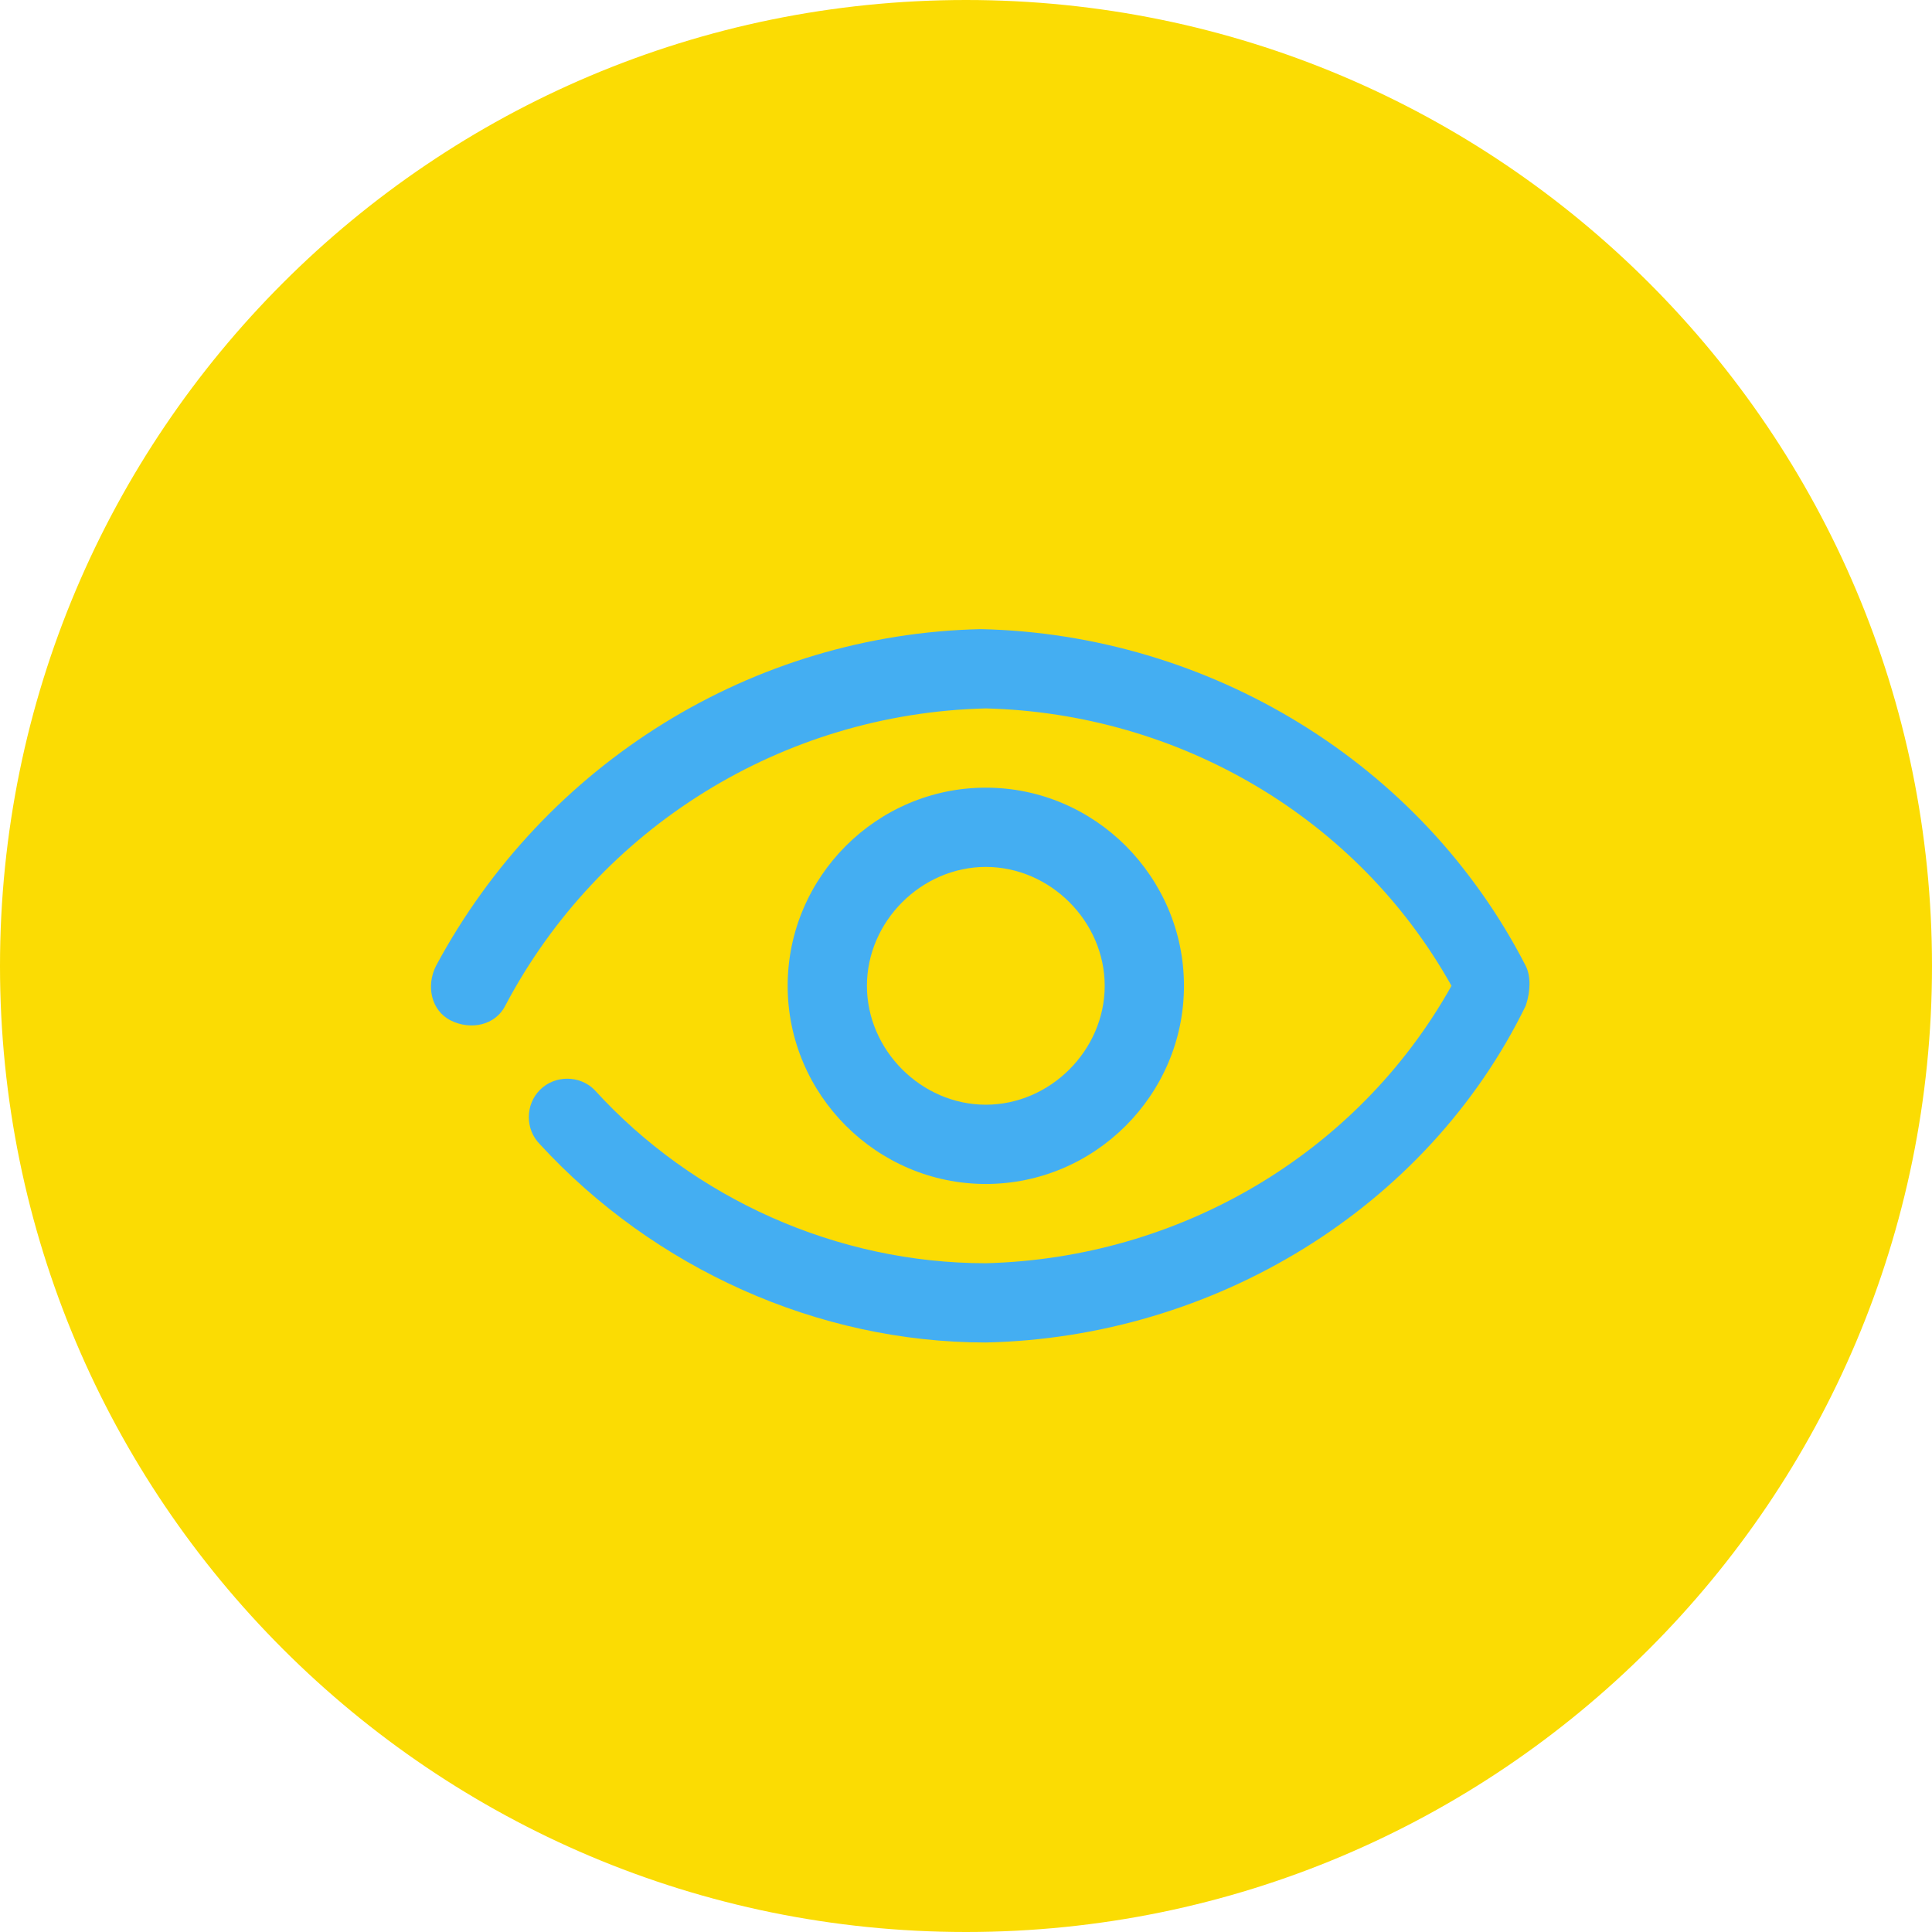
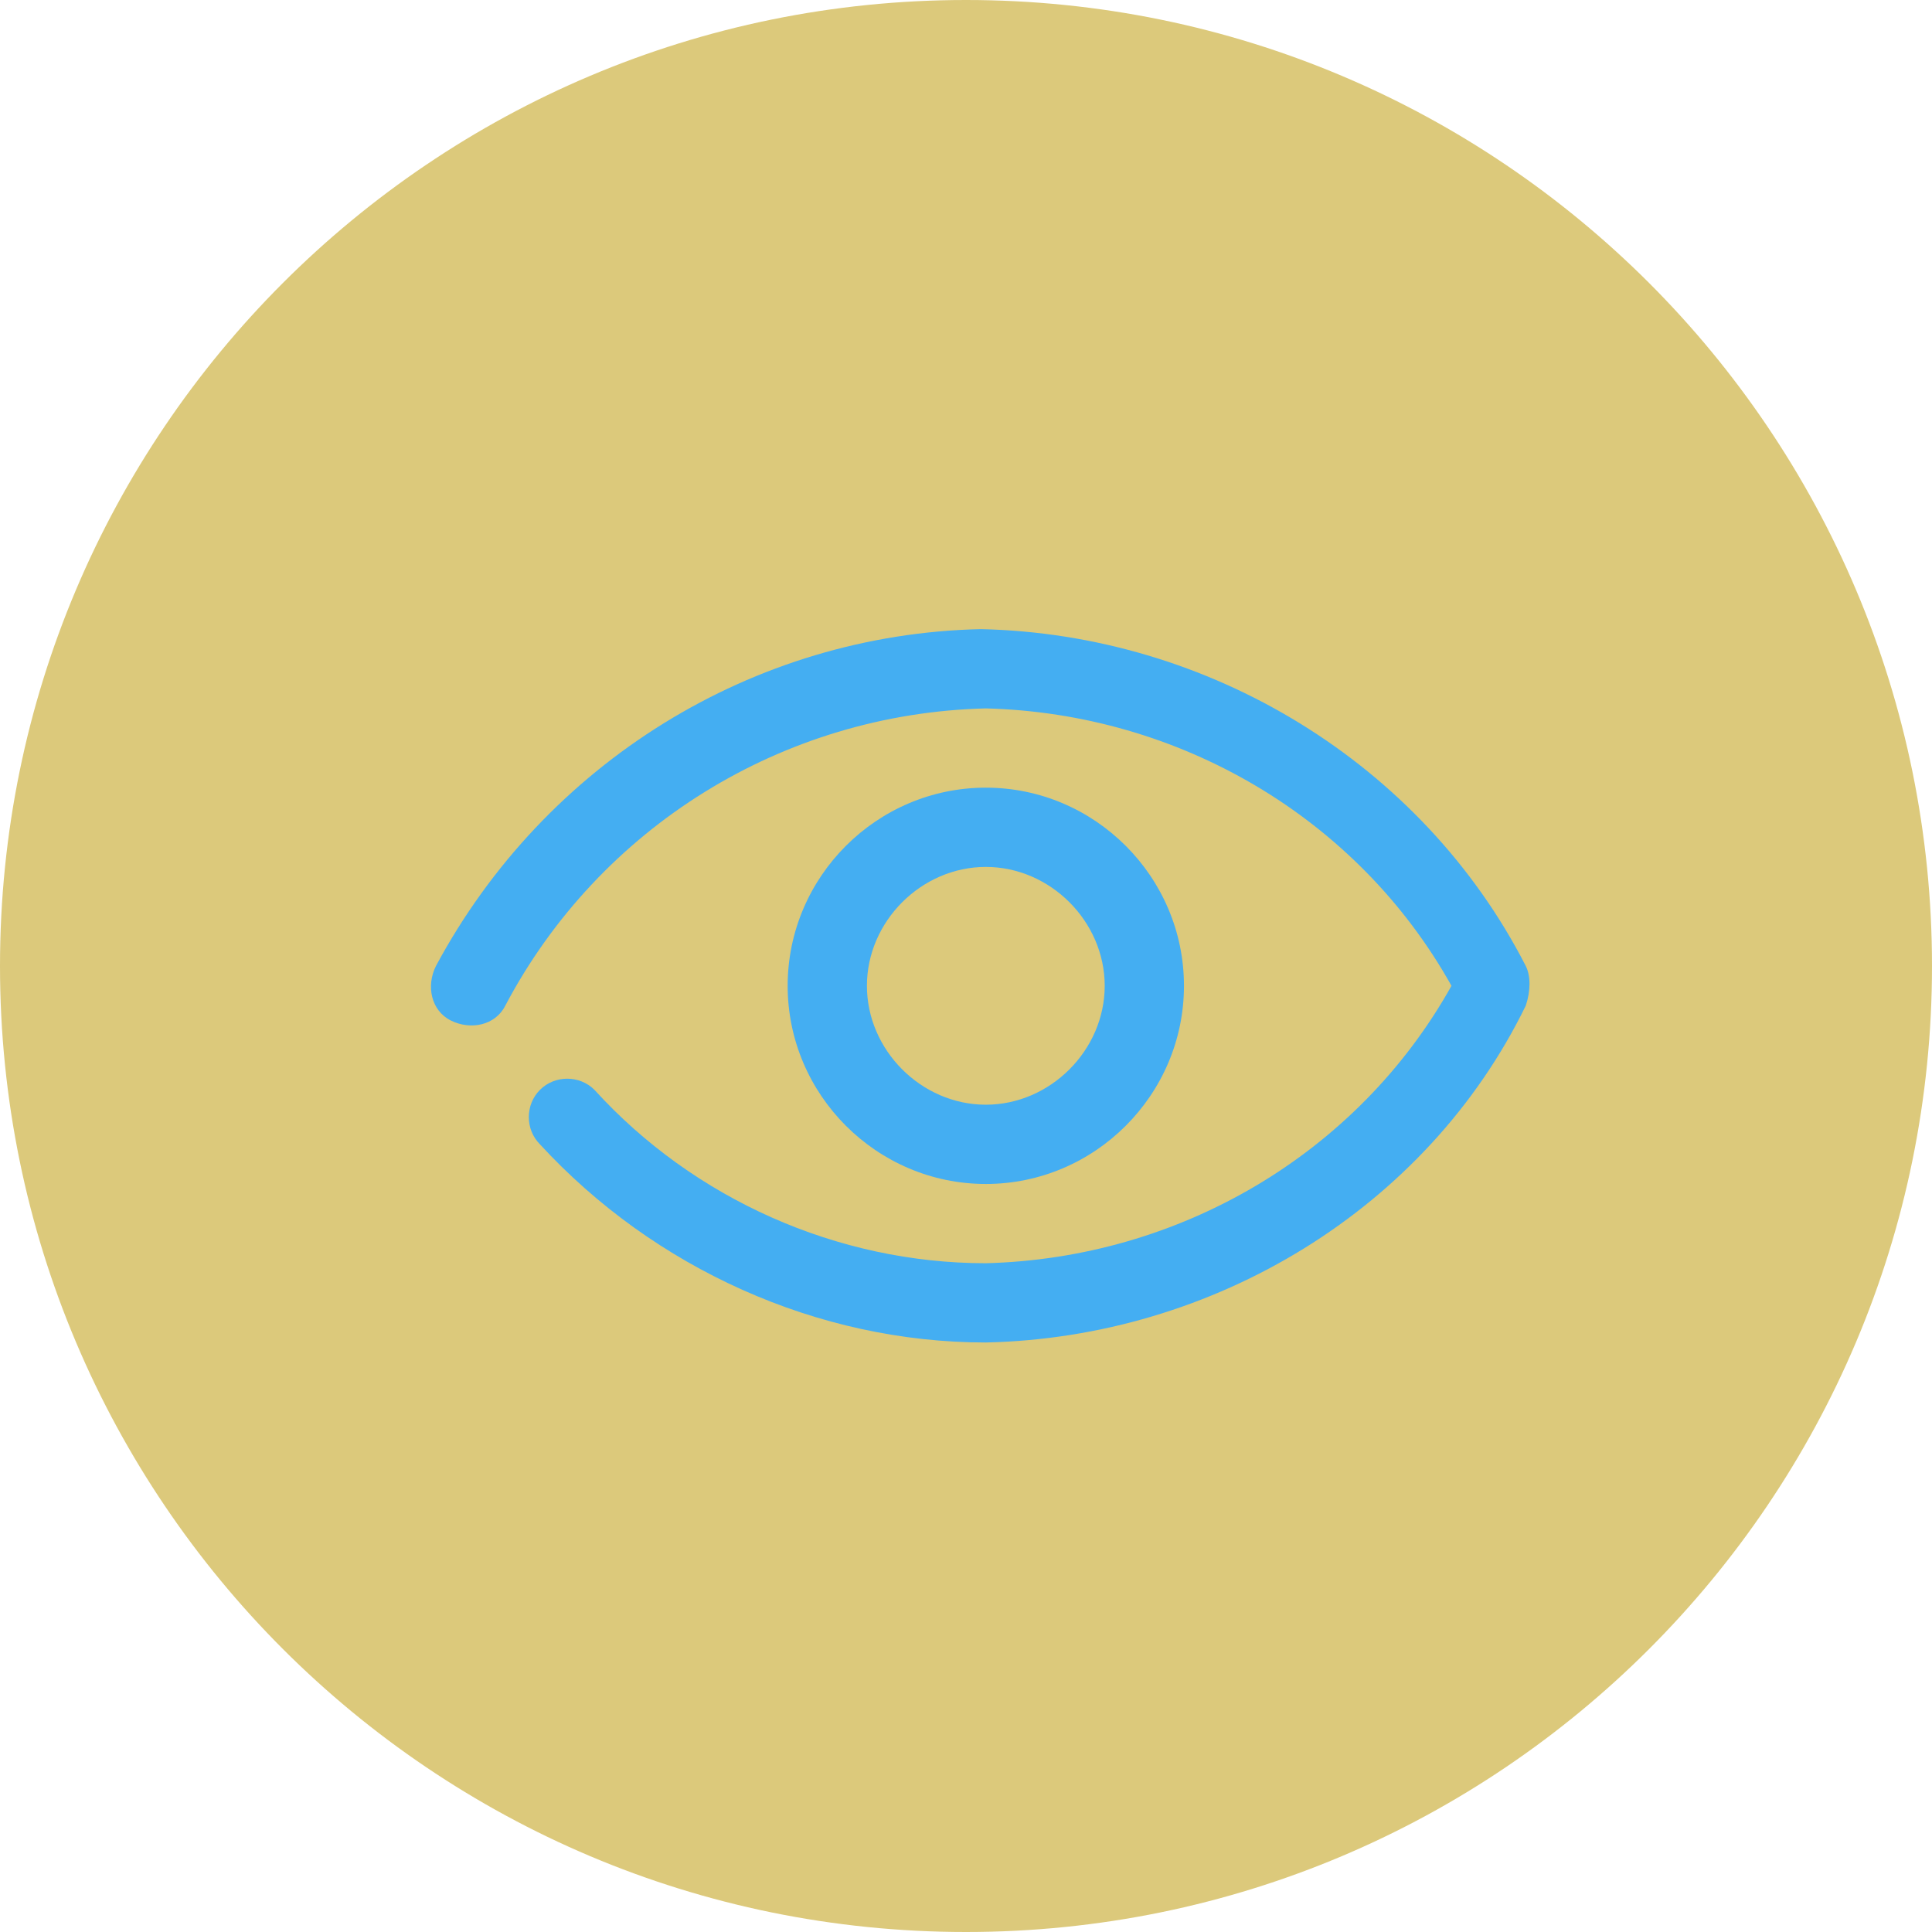
<svg xmlns="http://www.w3.org/2000/svg" version="1.1" id="Layer_1" x="0px" y="0px" viewBox="0 0 39 39" style="enable-background:new 0 0 39 39;" xml:space="preserve">
  <g id="Raggruppa_4" transform="translate(-339 -1173)">
-     <circle id="Ellisse_49" style="fill:#FBDC03;" cx="358.5" cy="1192.5" r="19.5" />
+     <circle id="Ellisse_49" style="fill:#DCC97B;" cx="358.5" cy="1192.5" r="19.5" />
    <g id="_392505_eye_preview_see_seen_view_icon" transform="translate(384 1321)">
      <g id="Raggruppa_16" transform="translate(-36 -139)">
        <g id="Raggruppa_14">
          <path id="Tracciato_13" style="fill:#44AEF2;" d="M10.9,18.1c-3.4,0-6.7-1.5-9-4c-0.3-0.3-0.3-0.8,0-1.1s0.8-0.3,1.1,0l0,0      c2,2.2,4.9,3.5,7.9,3.5c3.9-0.1,7.5-2.2,9.4-5.6c-1.9-3.4-5.5-5.5-9.4-5.6c-4.1,0.1-7.8,2.4-9.7,6c-0.2,0.4-0.7,0.5-1.1,0.3      c-0.4-0.2-0.5-0.7-0.3-1.1c0,0,0,0,0,0c2.2-4.1,6.4-6.7,11-6.8c4.6,0.1,8.9,2.7,11,6.8c0.1,0.2,0.1,0.5,0,0.8      C19.8,15.4,15.5,18,10.9,18.1z" />
        </g>
        <g id="Raggruppa_15">
          <path id="Tracciato_14" style="fill:#44AEF2;" d="M10.9,14.9c-2.2,0-4-1.8-4-4s1.8-4,4-4s4,1.8,4,4      C14.9,13.1,13.1,14.9,10.9,14.9z M10.9,8.5c-1.3,0-2.4,1.1-2.4,2.4s1.1,2.4,2.4,2.4s2.4-1.1,2.4-2.4S12.2,8.5,10.9,8.5z" />
        </g>
      </g>
    </g>
  </g>
</svg>
